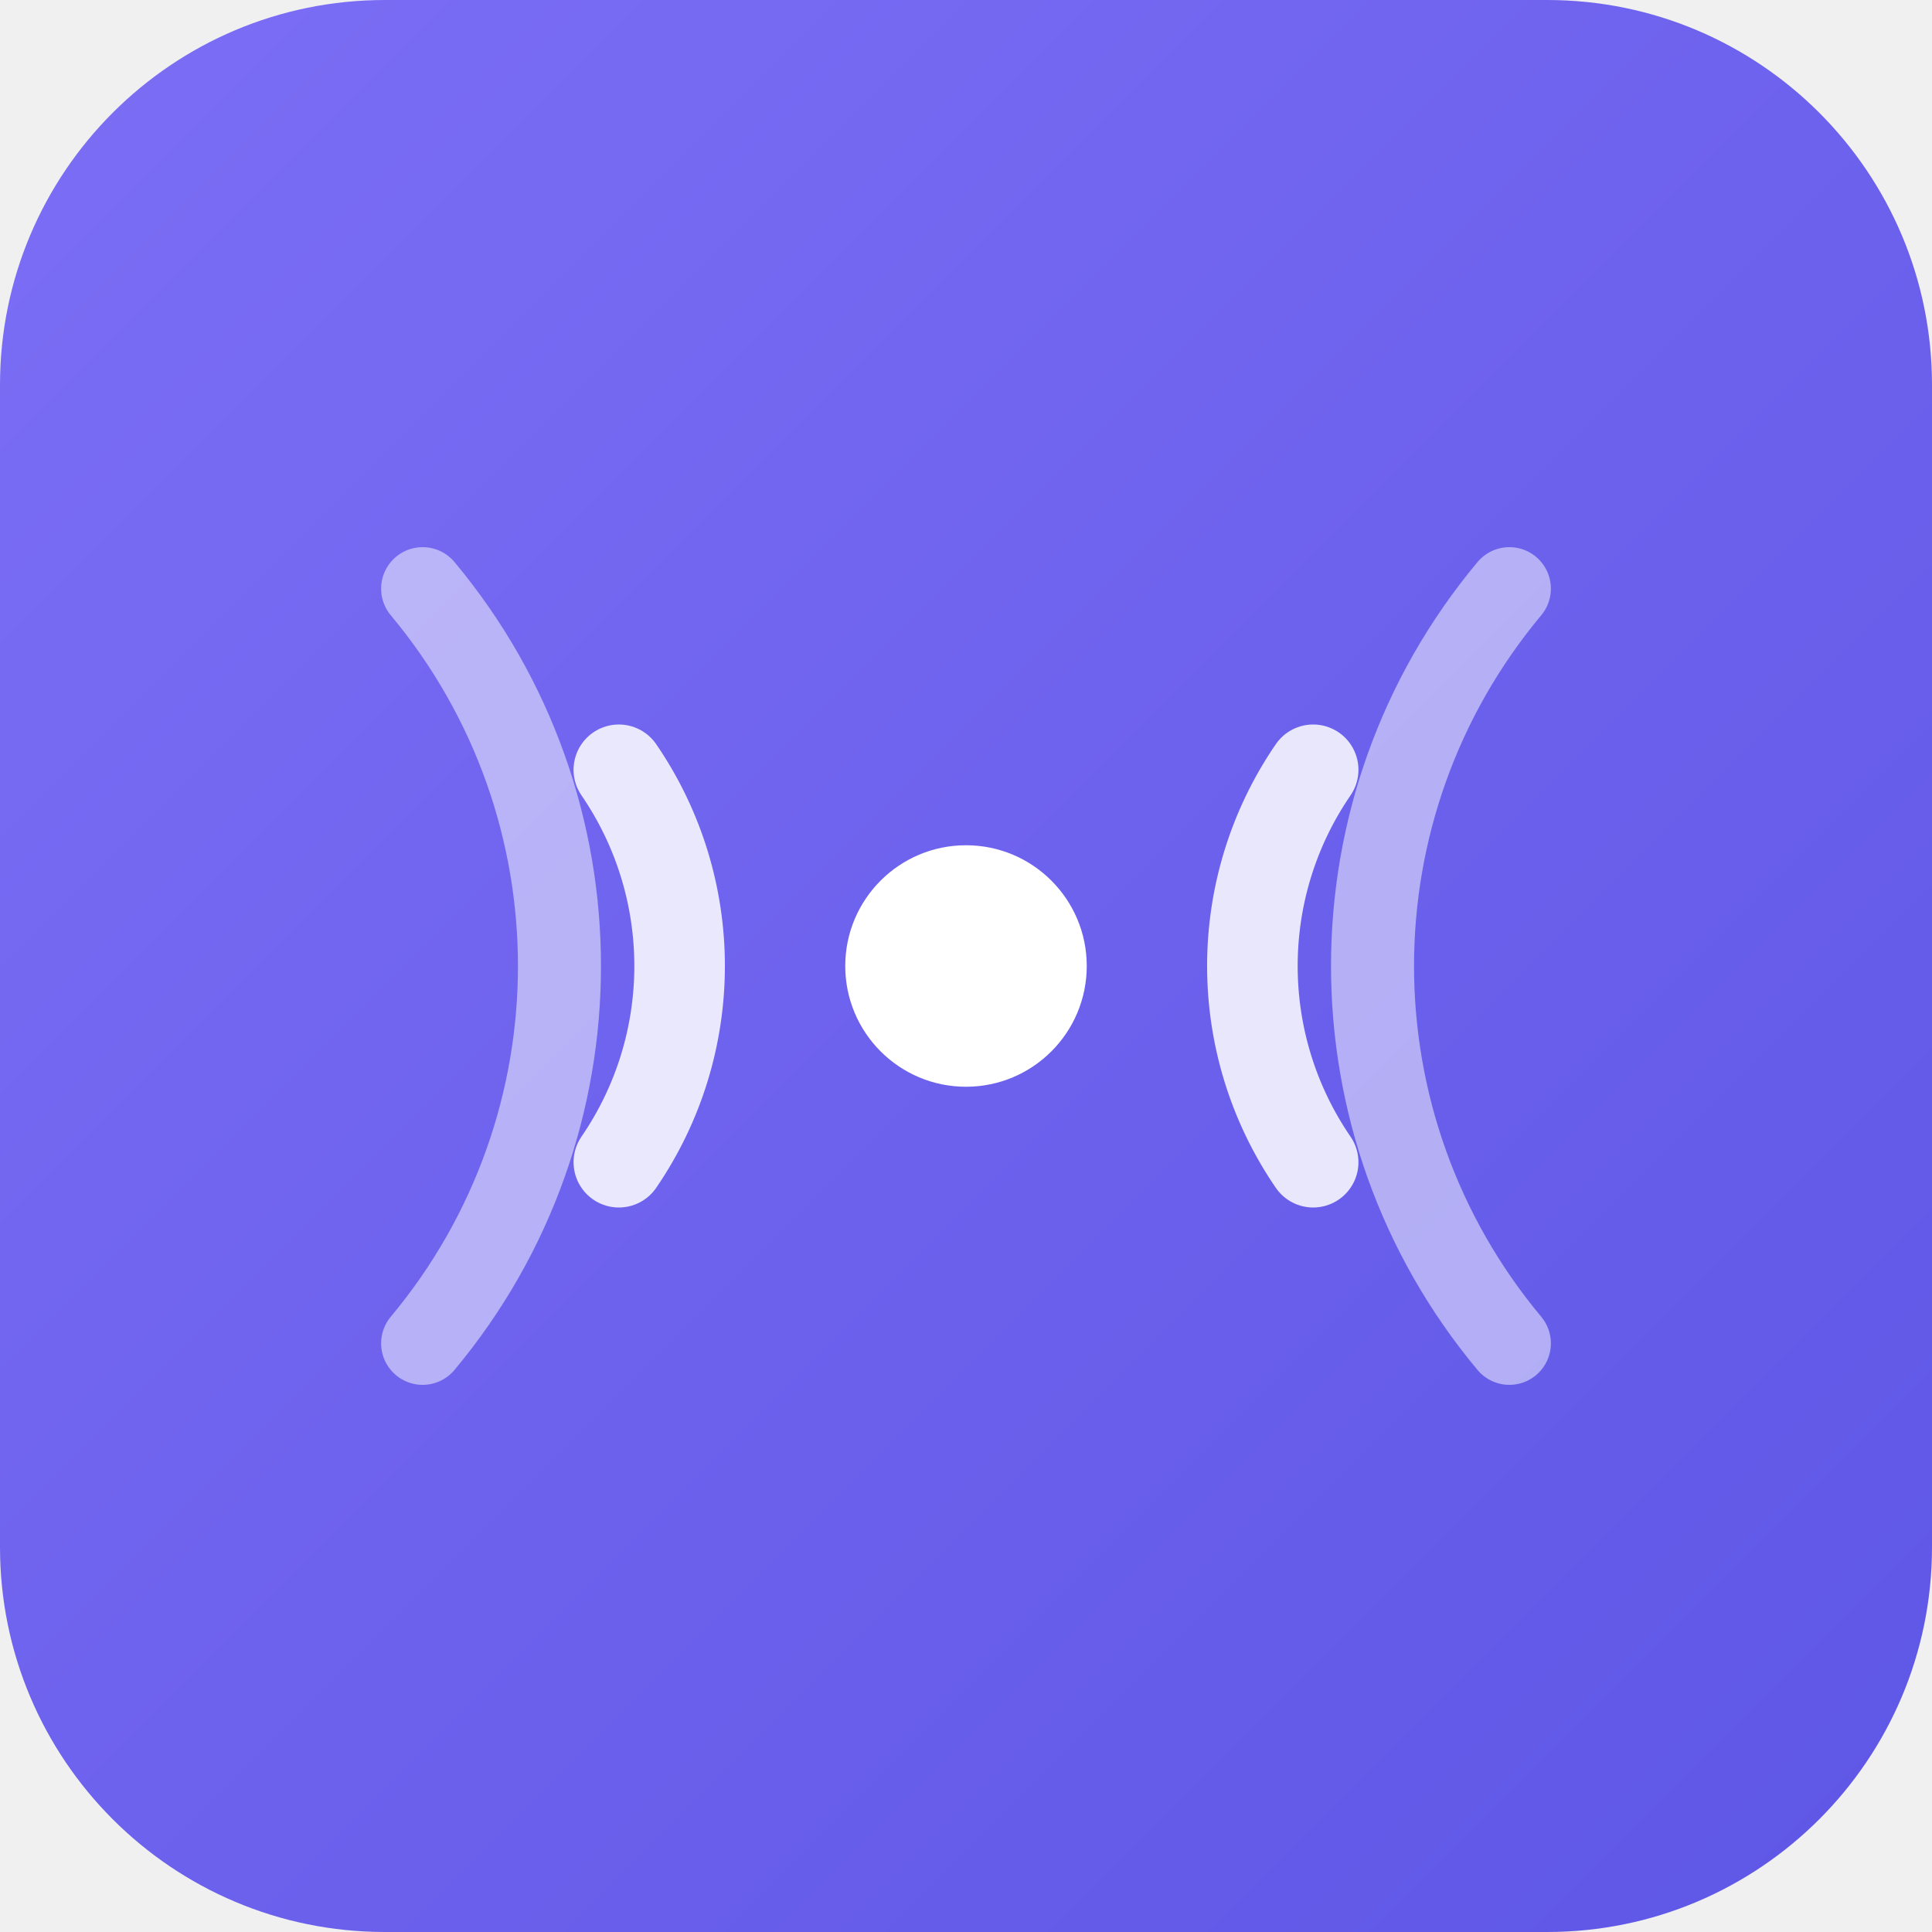
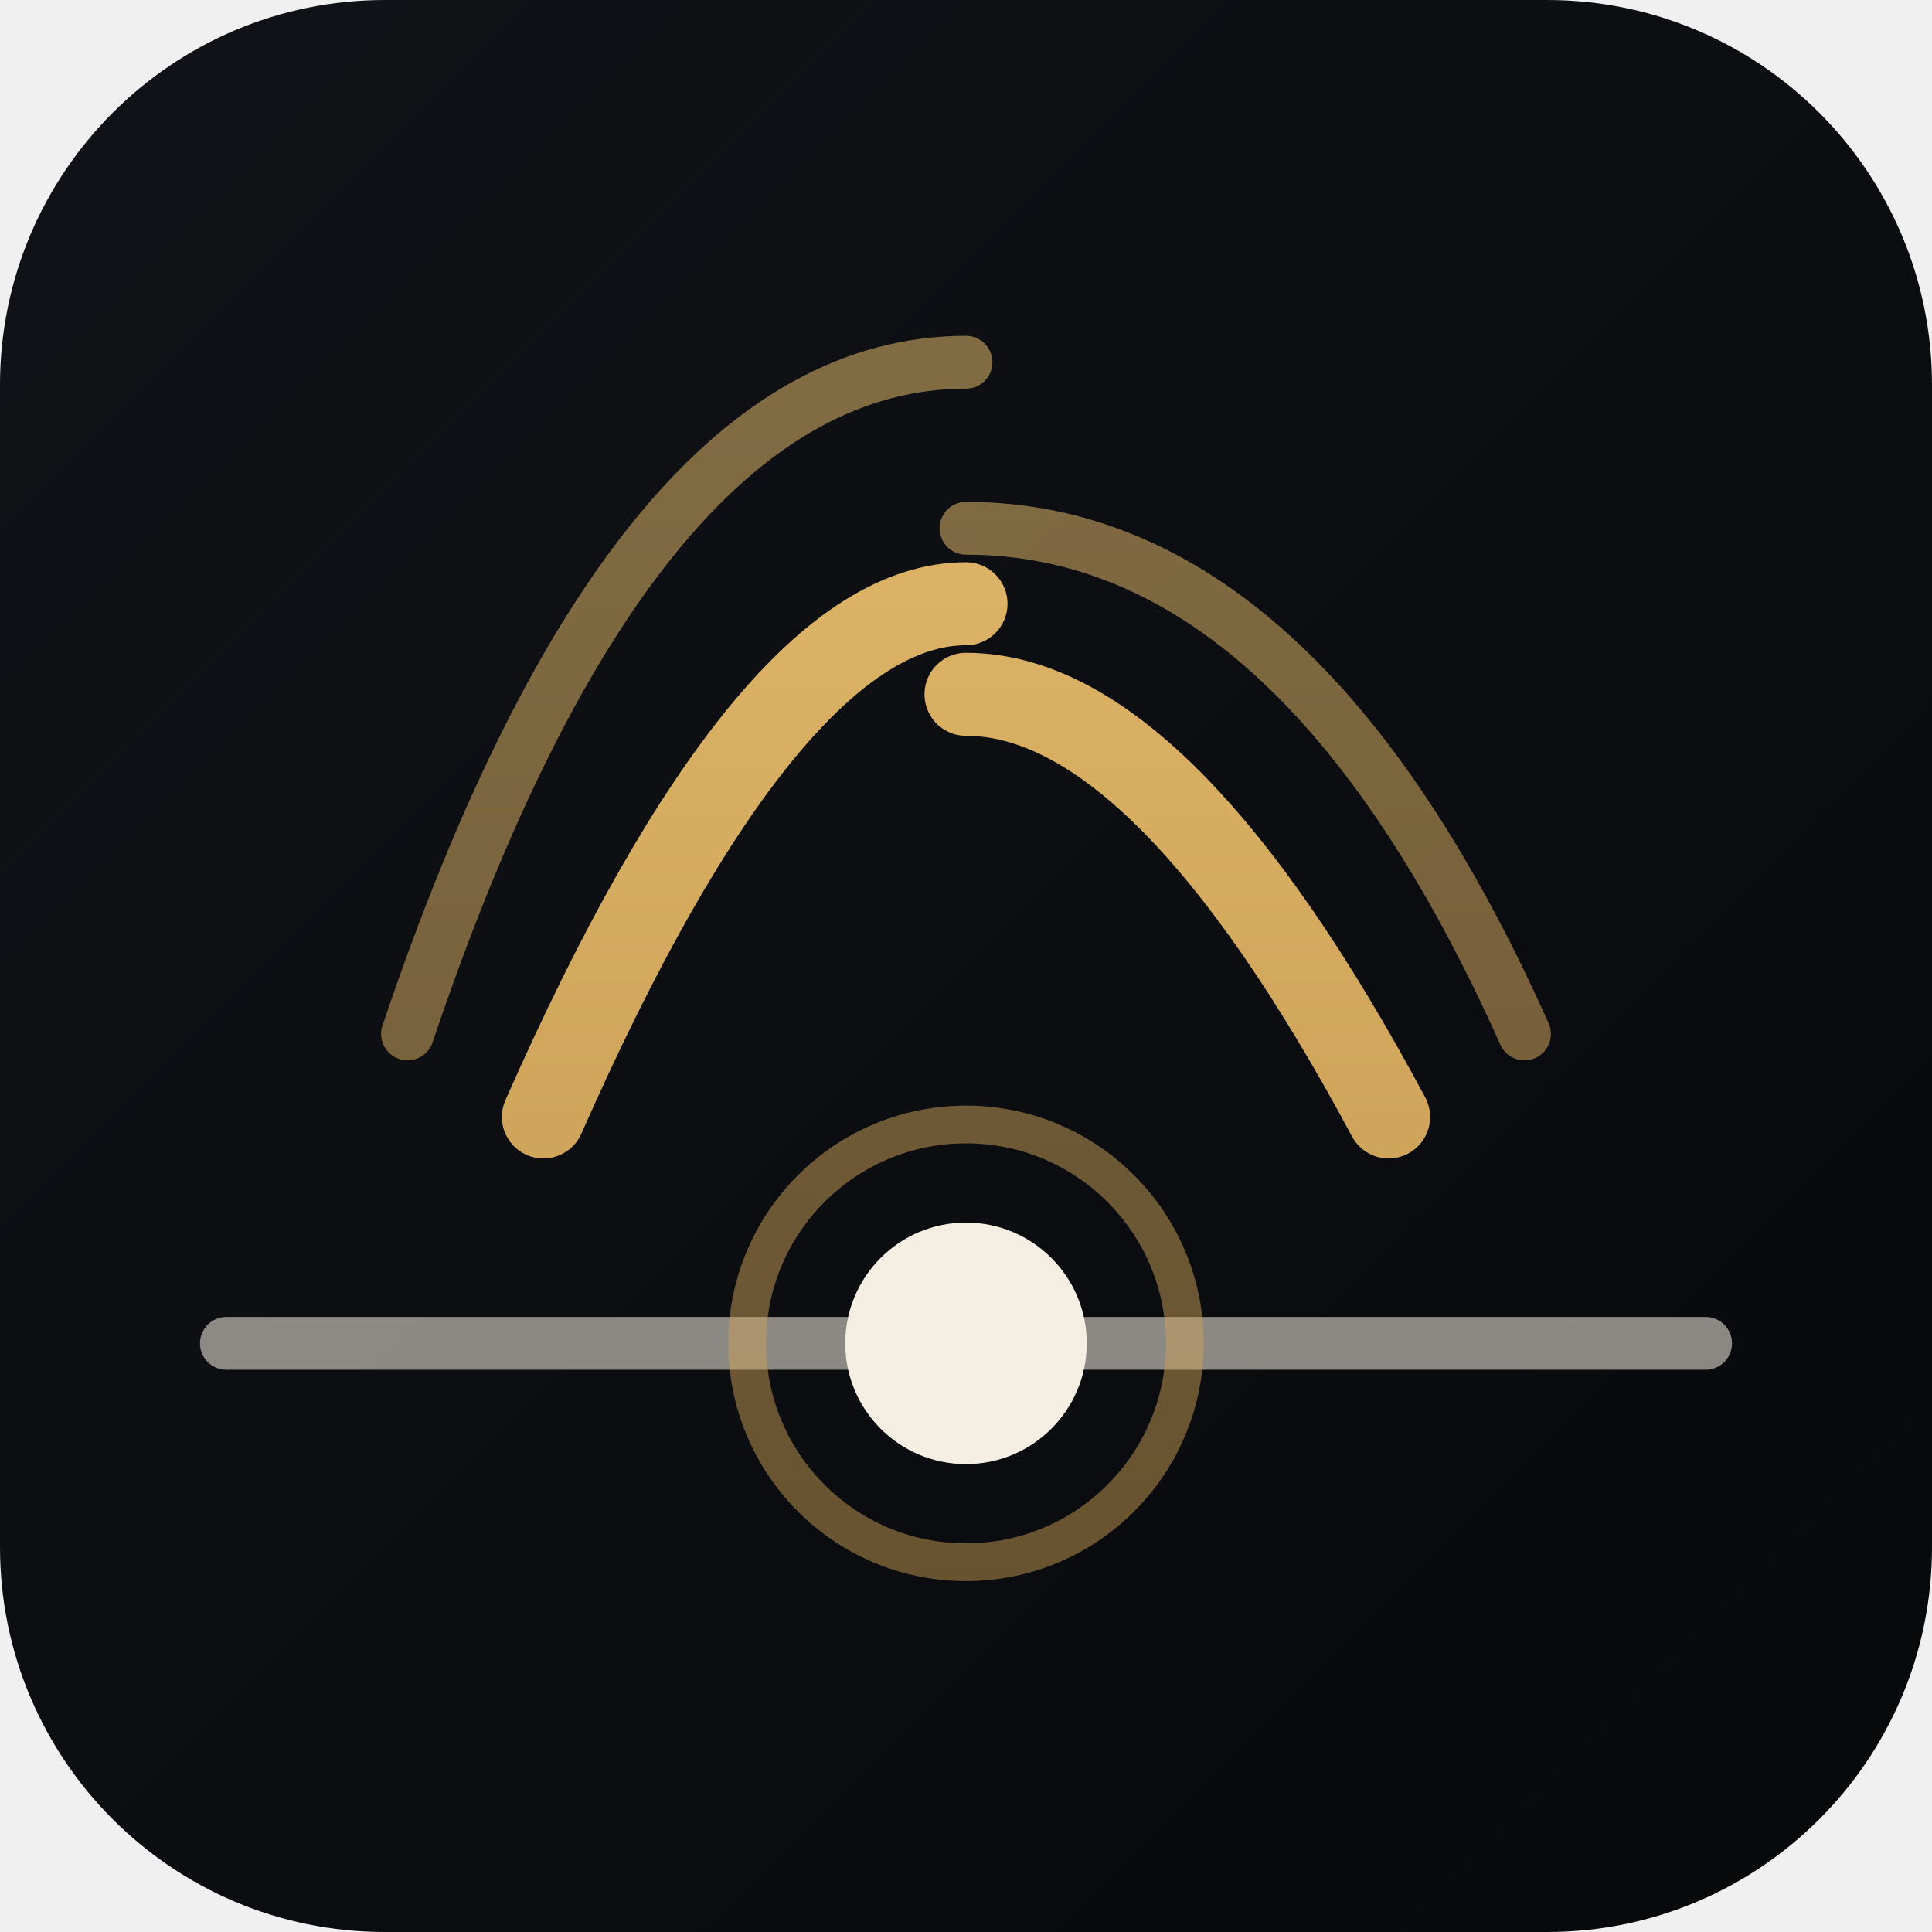
<svg xmlns="http://www.w3.org/2000/svg" width="512" height="512" viewBox="0 0 512 512">
  <defs>
-     <linearGradient id="vl" x1="0" y1="0" x2="512" y2="512" gradientUnits="userSpaceOnUse">
-       <stop offset="0%" stop-color="#7C6EF5" />
-       <stop offset="100%" stop-color="#5E56E6" />
+     <linearGradient id="vl-bg" x1="0" y1="0" x2="512" y2="512" gradientUnits="userSpaceOnUse">
+       <stop offset="0%" stop-color="#111318" />
+       <stop offset="100%" stop-color="#07080A" />
+     </linearGradient>
+     <linearGradient id="vl-brass" x1="0" y1="100" x2="0" y2="420" gradientUnits="userSpaceOnUse">
+       <stop offset="0%" stop-color="#E0B76A" />
+       <stop offset="100%" stop-color="#C69A52" />
    </linearGradient>
  </defs>
-   <rect width="512" height="512" rx="102" fill="url(#vl)" />
-   <circle cx="256" cy="256" r="32" fill="#FFFFFF" />
-   <path d="M164 204a92 92 0 0 1 0 104" stroke="#FFFFFF" stroke-width="24" stroke-linecap="round" fill="none" opacity="0.85" />
-   <path d="M348 204a92 92 0 0 0 0 104" stroke="#FFFFFF" stroke-width="24" stroke-linecap="round" fill="none" opacity="0.85" />
-   <path d="M112 156a156 156 0 0 1 0 200" stroke="#FFFFFF" stroke-width="22" stroke-linecap="round" fill="none" opacity="0.5" />
-   <path d="M400 156a156 156 0 0 0 0 200" stroke="#FFFFFF" stroke-width="22" stroke-linecap="round" fill="none" opacity="0.5" />
+   <rect width="512" height="512" rx="102" fill="url(#vl-bg)" />
+   <line x1="60" y1="356" x2="452" y2="356" stroke="rgba(245,239,227,0.55)" stroke-width="14" stroke-linecap="round" />
+   <path d="M108 274 Q168 96 256 96" stroke="url(#vl-brass)" stroke-width="14" stroke-linecap="round" fill="none" opacity="0.55" />
+   <path d="M404 274 Q344 140 256 140" stroke="url(#vl-brass)" stroke-width="14" stroke-linecap="round" fill="none" opacity="0.55" />
+   <path d="M144 296 Q204 160 256 160" stroke="url(#vl-brass)" stroke-width="22" stroke-linecap="round" fill="none" />
+   <path d="M368 296 Q308 184 256 184" stroke="url(#vl-brass)" stroke-width="22" stroke-linecap="round" fill="none" />
+   <circle cx="256" cy="356" r="32" fill="#F5EFE3" />
+   <circle cx="256" cy="356" r="58" stroke="url(#vl-brass)" stroke-width="10" fill="none" opacity="0.5" />
</svg>
